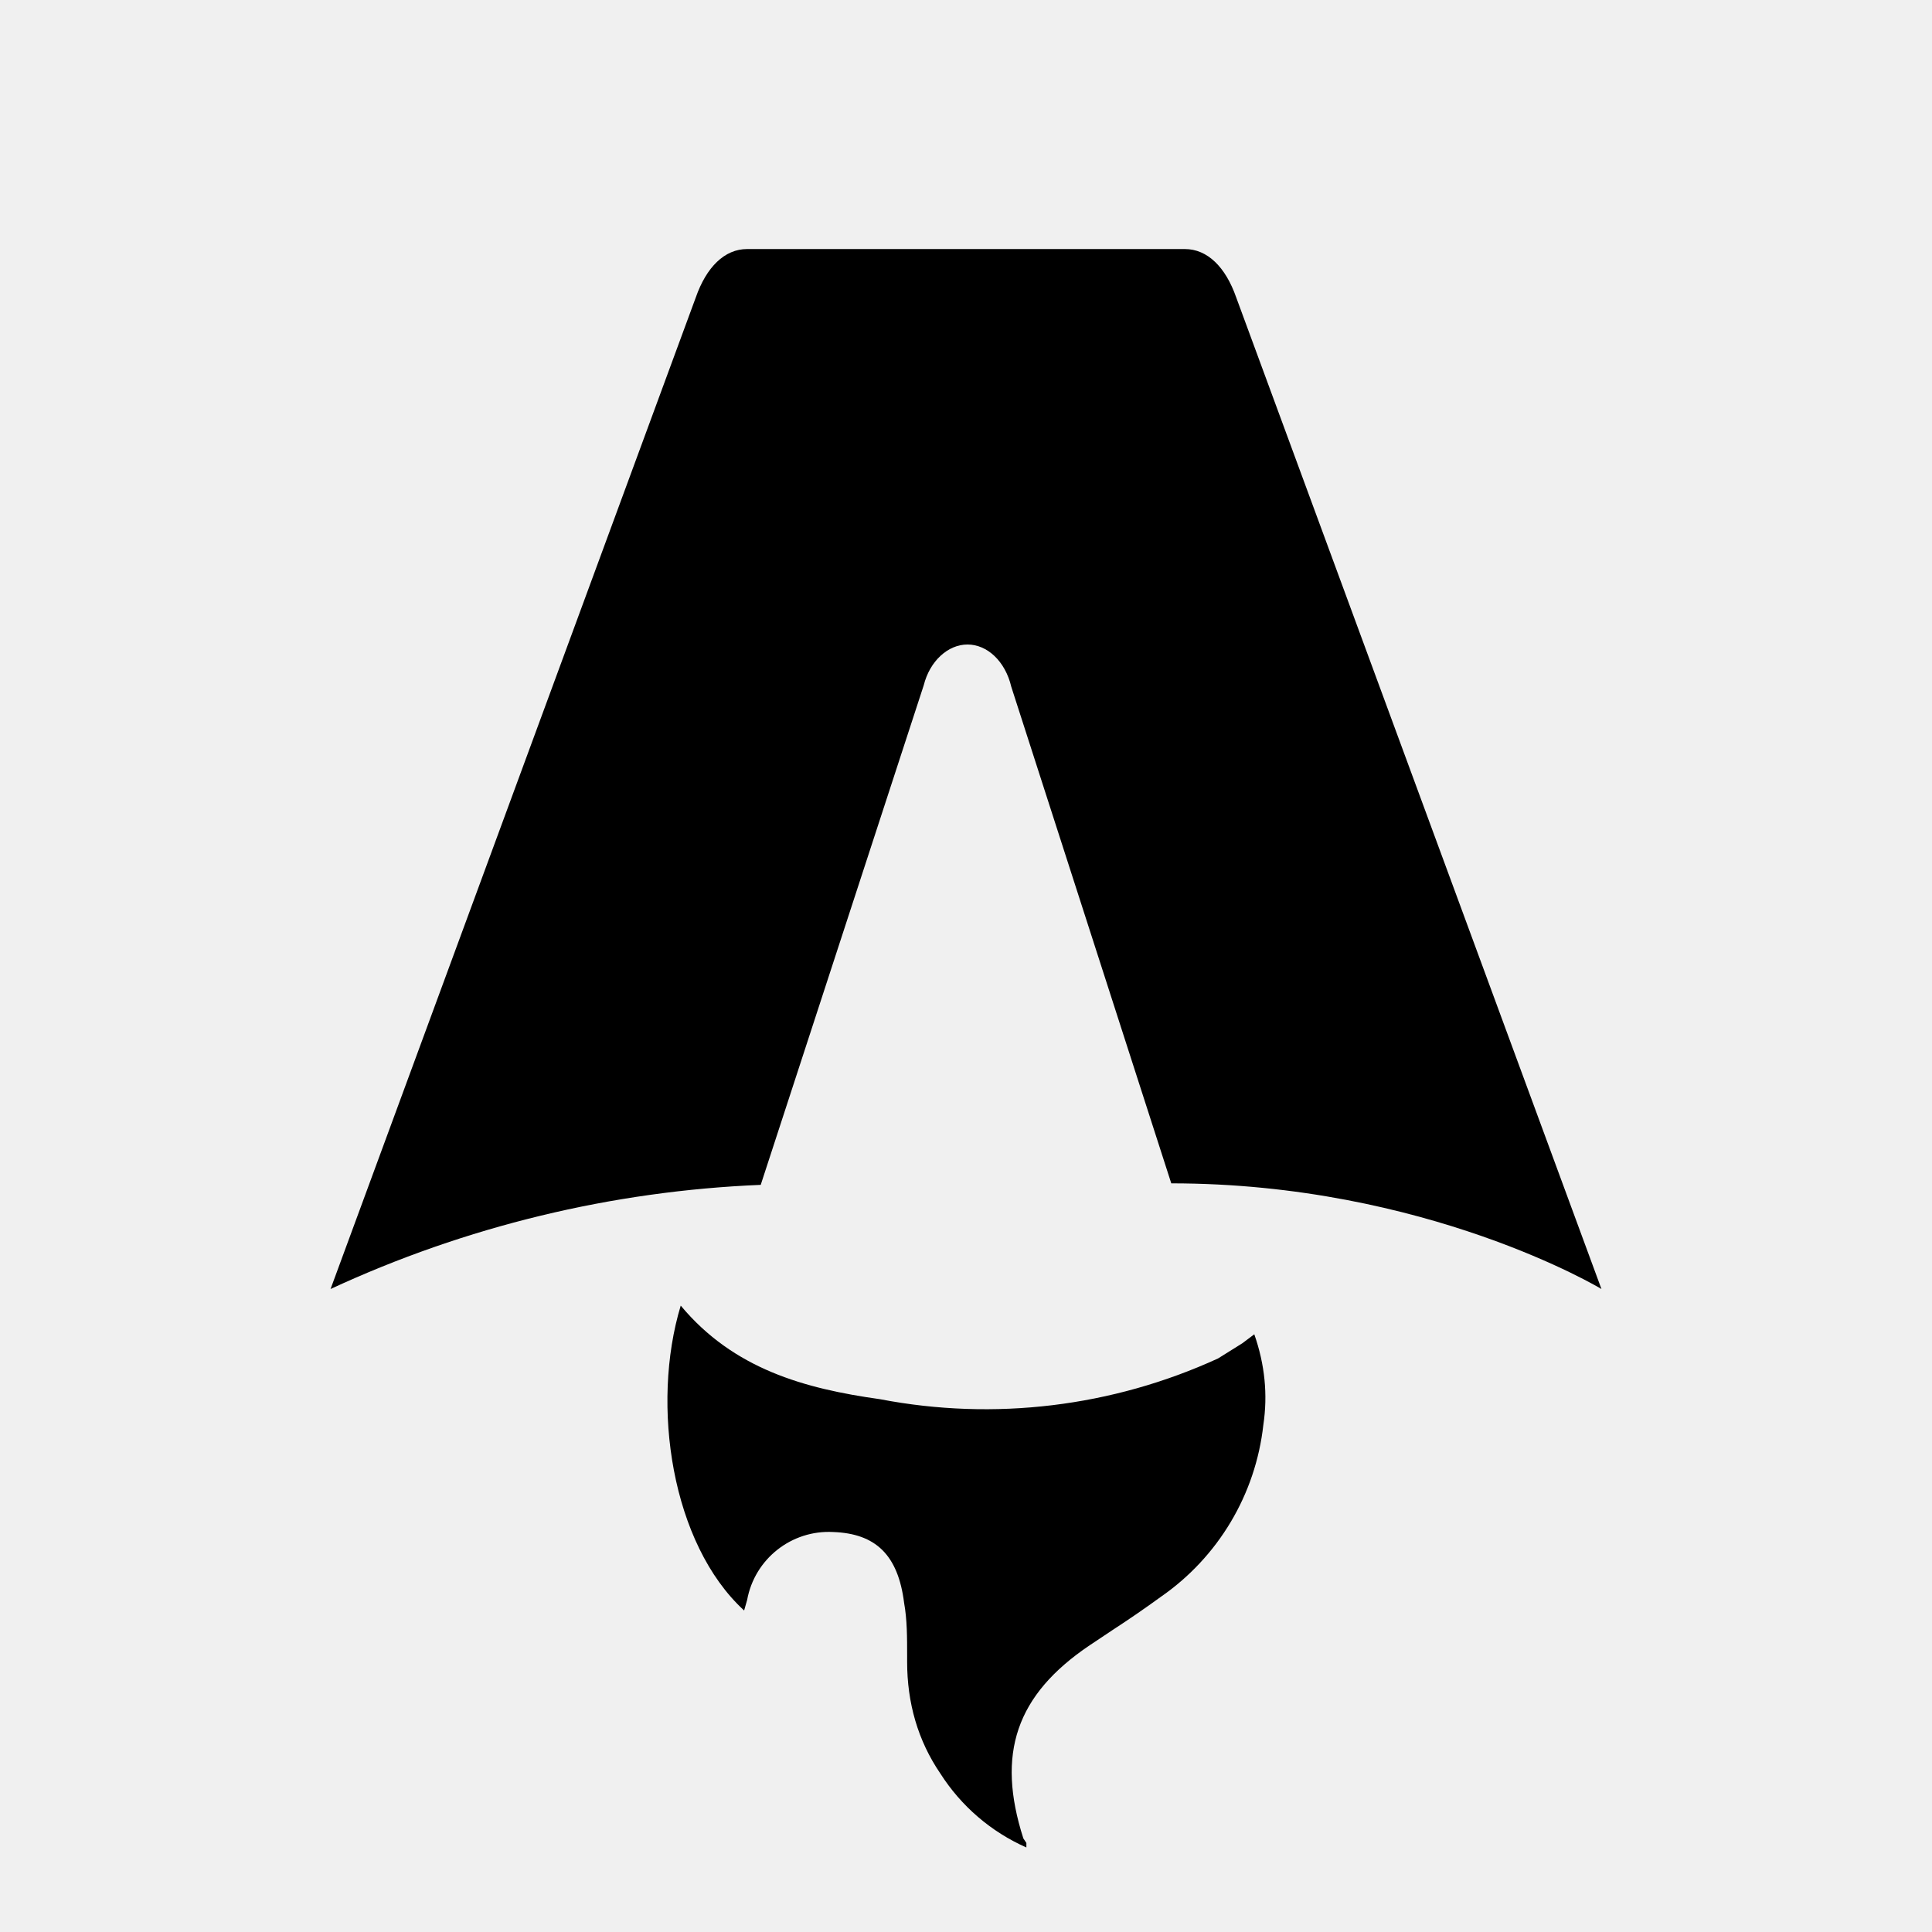
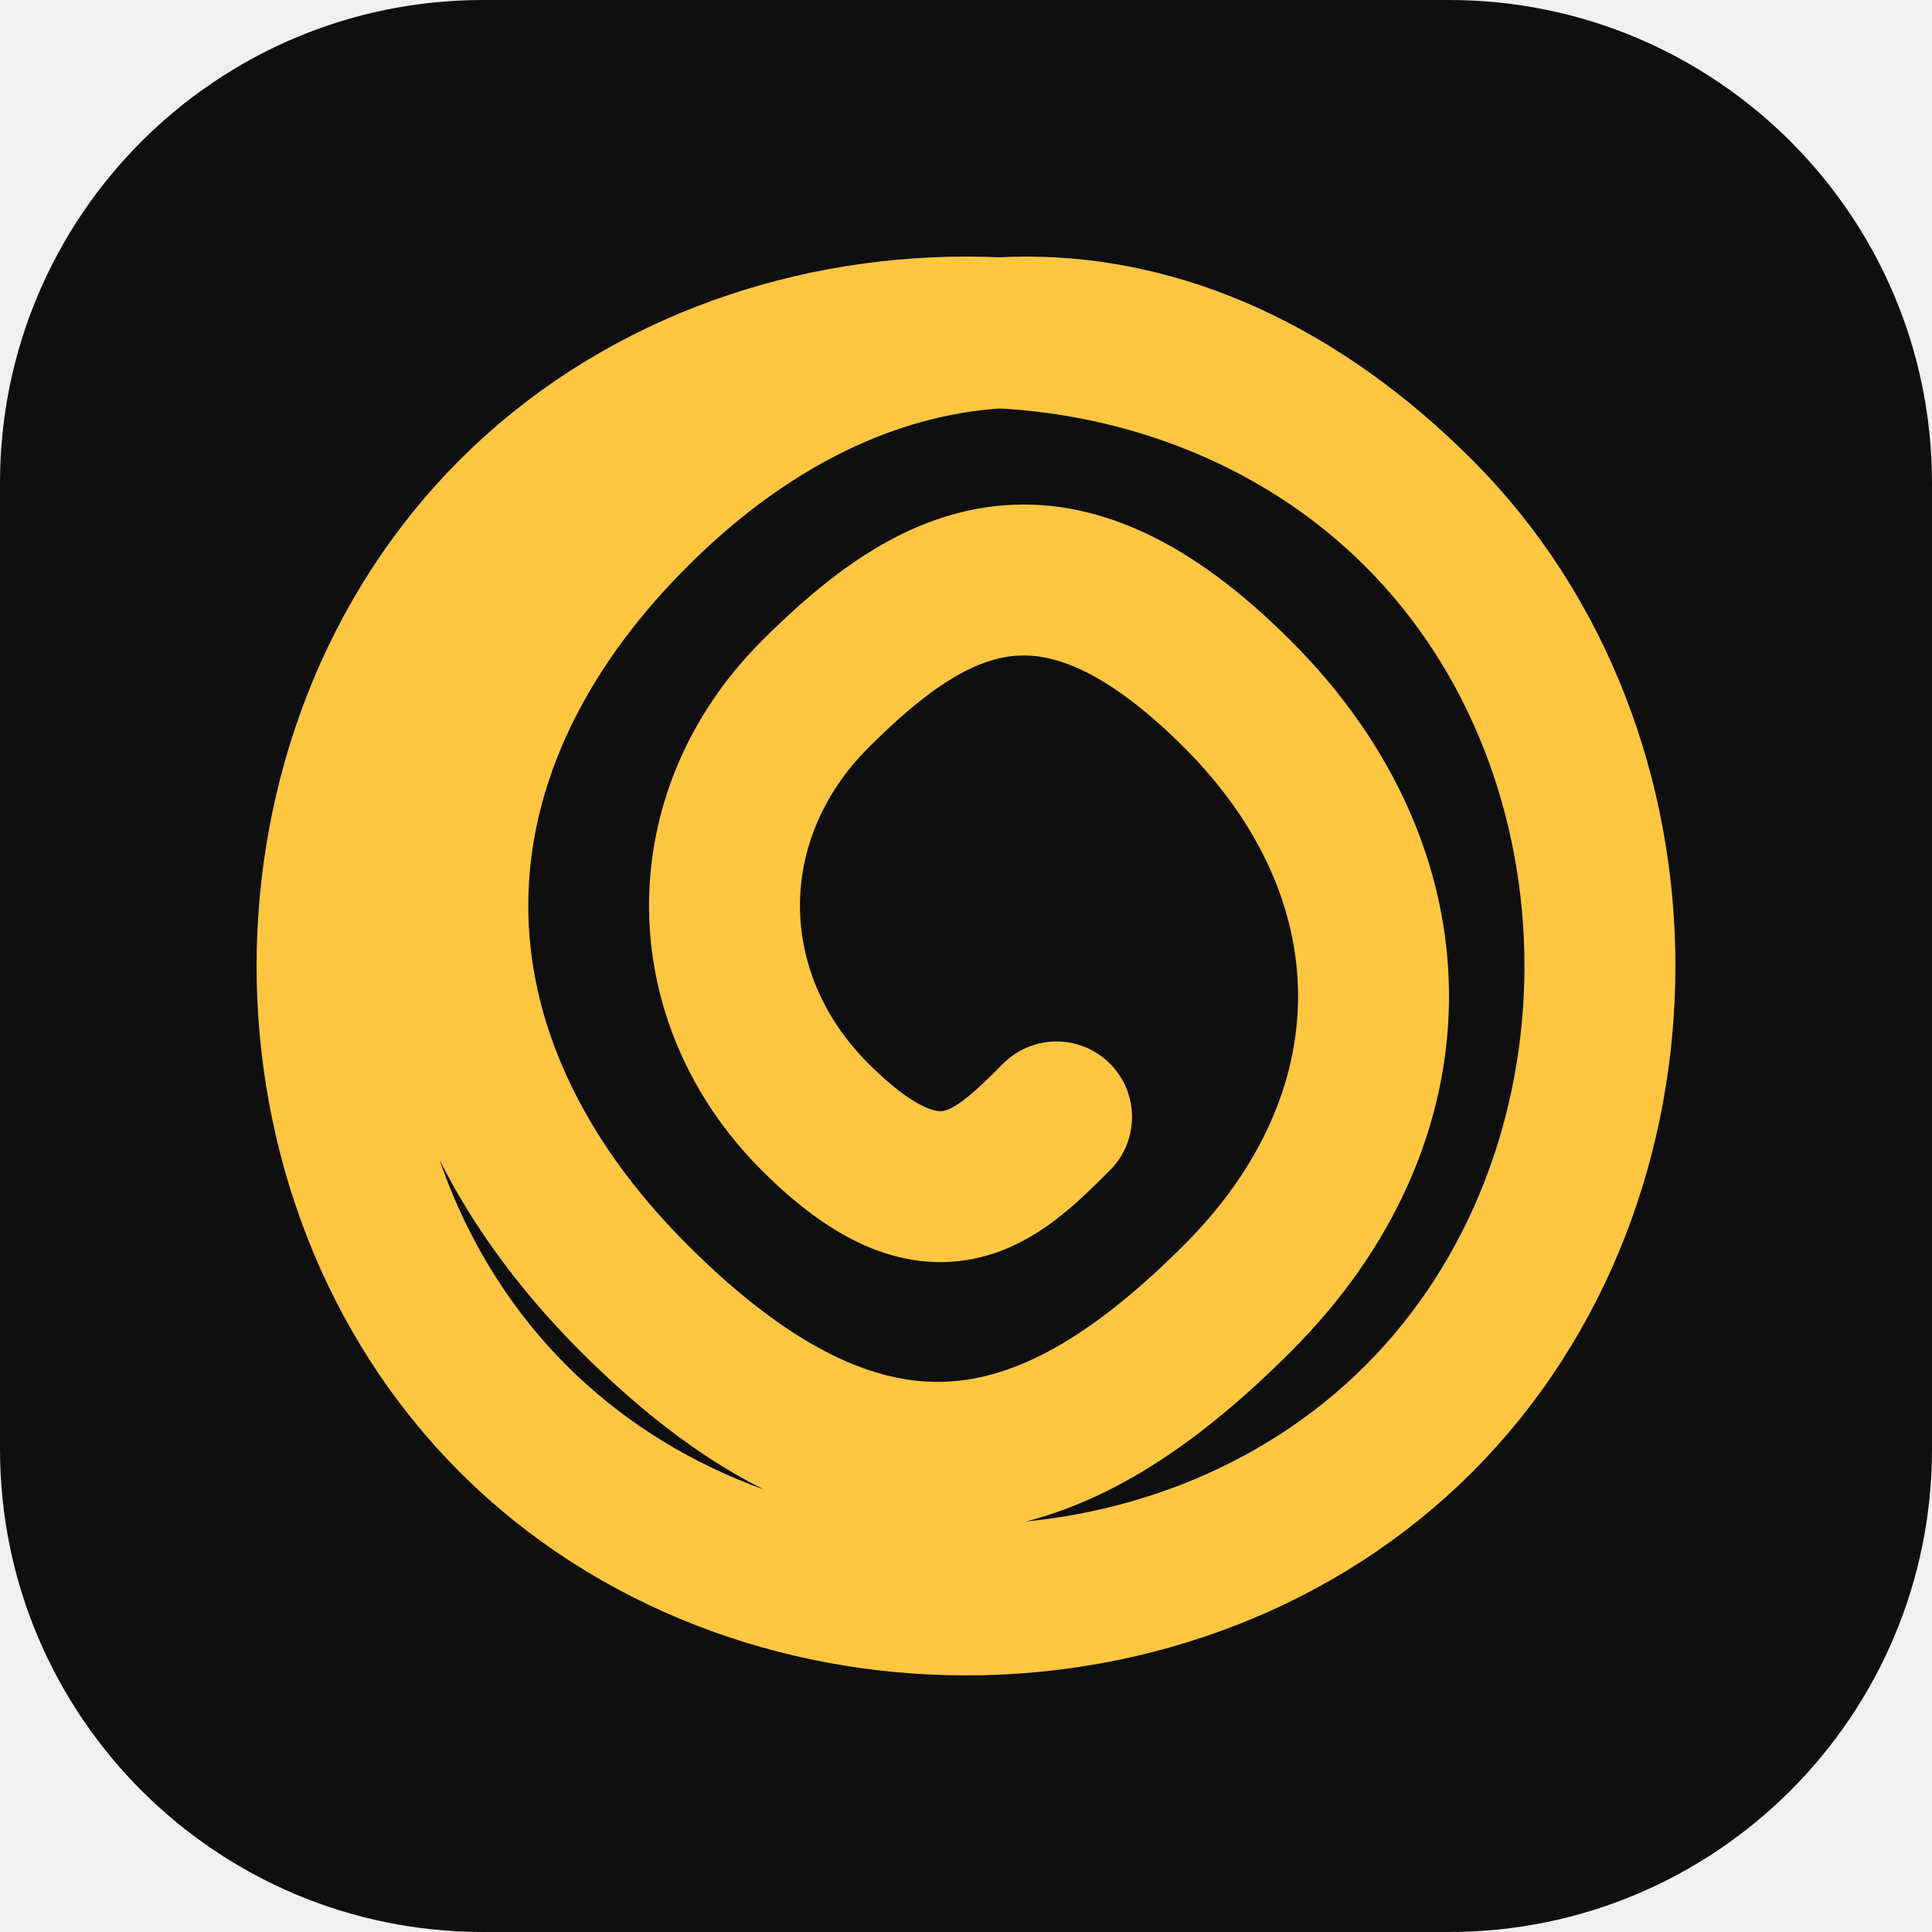
- <svg xmlns="http://www.w3.org/2000/svg" fill="none" viewBox="0 0 128 128">
-   <path d="M50.4 78.5a75.1 75.1 0 0 0-28.5 6.9l24.2-65.7c.7-2 1.9-3.2 3.4-3.2h29c1.5 0 2.7 1.2 3.4 3.2l24.2 65.7s-11.6-7-28.5-7L67 45.5c-.4-1.7-1.6-2.8-2.9-2.8-1.3 0-2.5 1.1-2.9 2.7L50.4 78.5Zm-1.1 28.2Zm-4.2-20.2c-2 6.6-.6 15.8 4.2 20.2a17.5 17.5 0 0 1 .2-.7 5.5 5.5 0 0 1 5.7-4.5c2.8.1 4.3 1.5 4.7 4.7.2 1.1.2 2.3.2 3.5v.4c0 2.7.7 5.2 2.2 7.4a13 13 0 0 0 5.7 4.9v-.3l-.2-.3c-1.8-5.6-.5-9.5 4.4-12.8l1.5-1a73 73 0 0 0 3.2-2.2 16 16 0 0 0 6.8-11.4c.3-2 .1-4-.6-6l-.8.6-1.6 1a37 37 0 0 1-22.4 2.7c-5-.7-9.7-2-13.2-6.2Z" />
-   <style>
-         path { fill: #000; }
-         @media (prefers-color-scheme: dark) {
-             path { fill: #FFF; }
-         }
-     </style>
+ <svg xmlns="http://www.w3.org/2000/svg" viewBox="0 0 64 64">
+   <rect width="64" height="64" rx="16" fill="#0f0f10" />
+   <path d="M47 17c-8-8-22-8-30 0s-8 22 0 30 22 8 30 0 8-22 0-30-18-8-26 0-8 18 0 26 14 6 20 0 6-14 0-20-10-4-14 0-4 10 0 14 6 2 8 0" fill="none" stroke="#ffc642" stroke-width="5" stroke-linecap="round" />
</svg>
